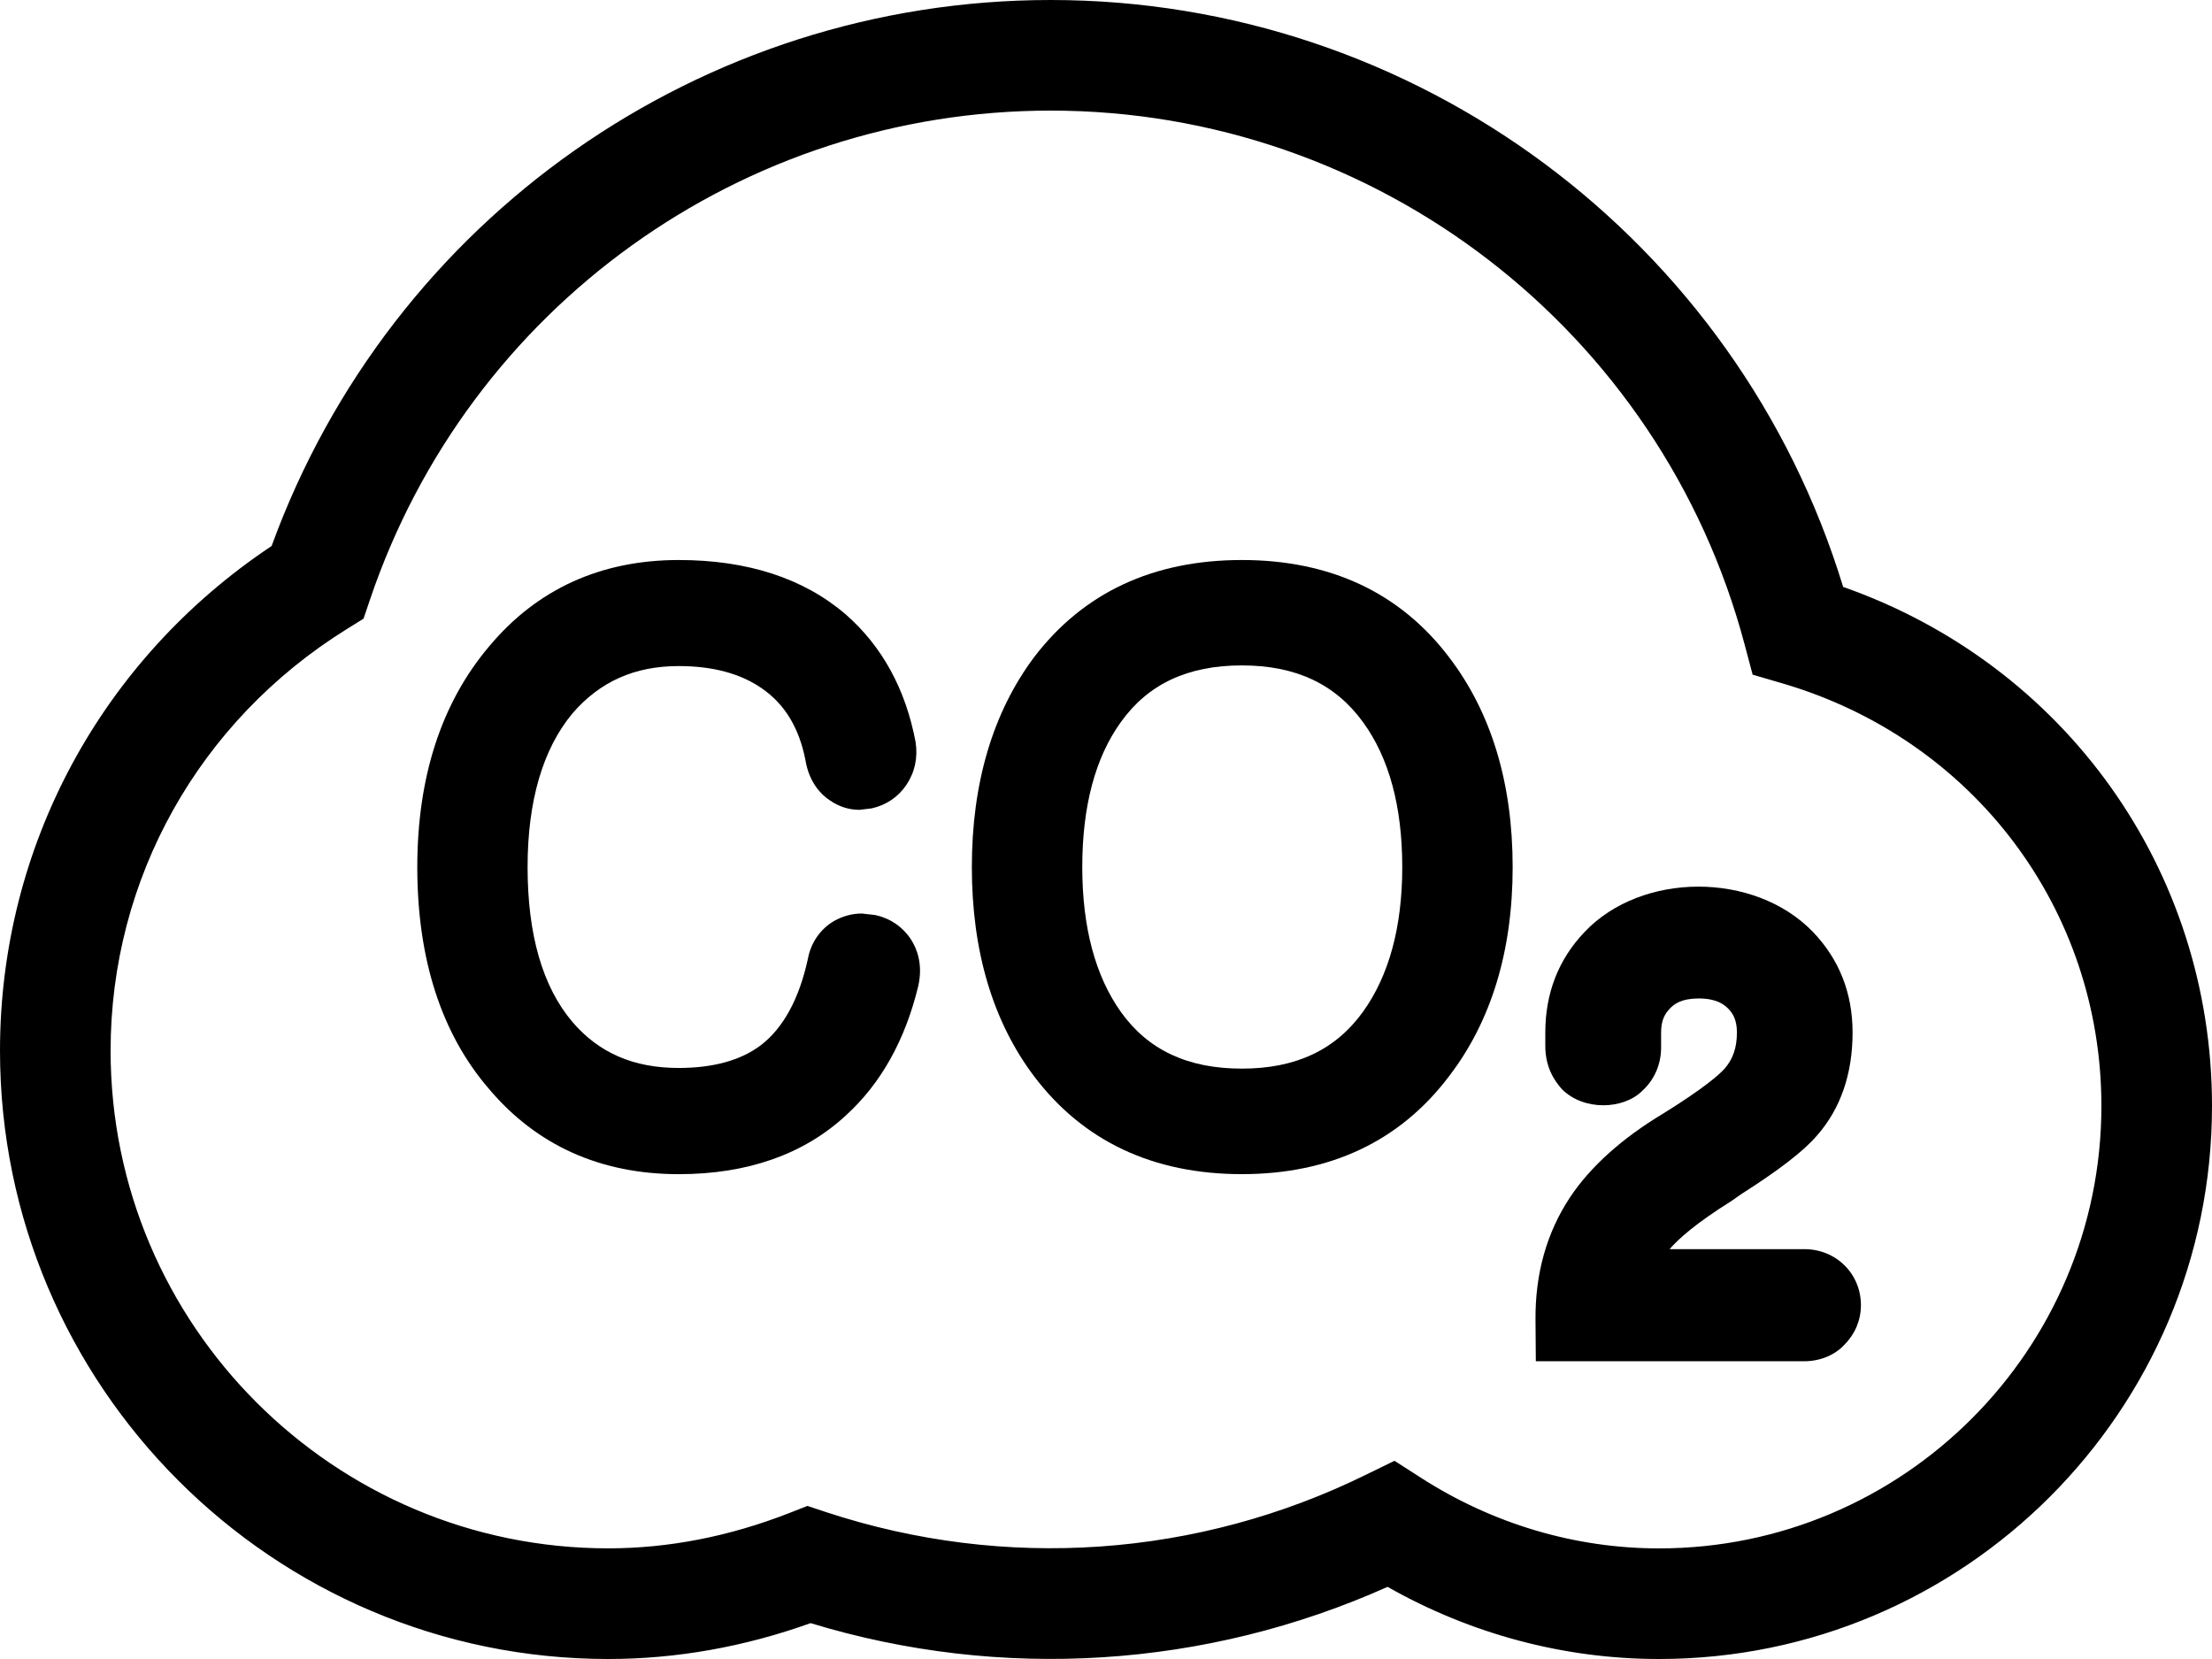
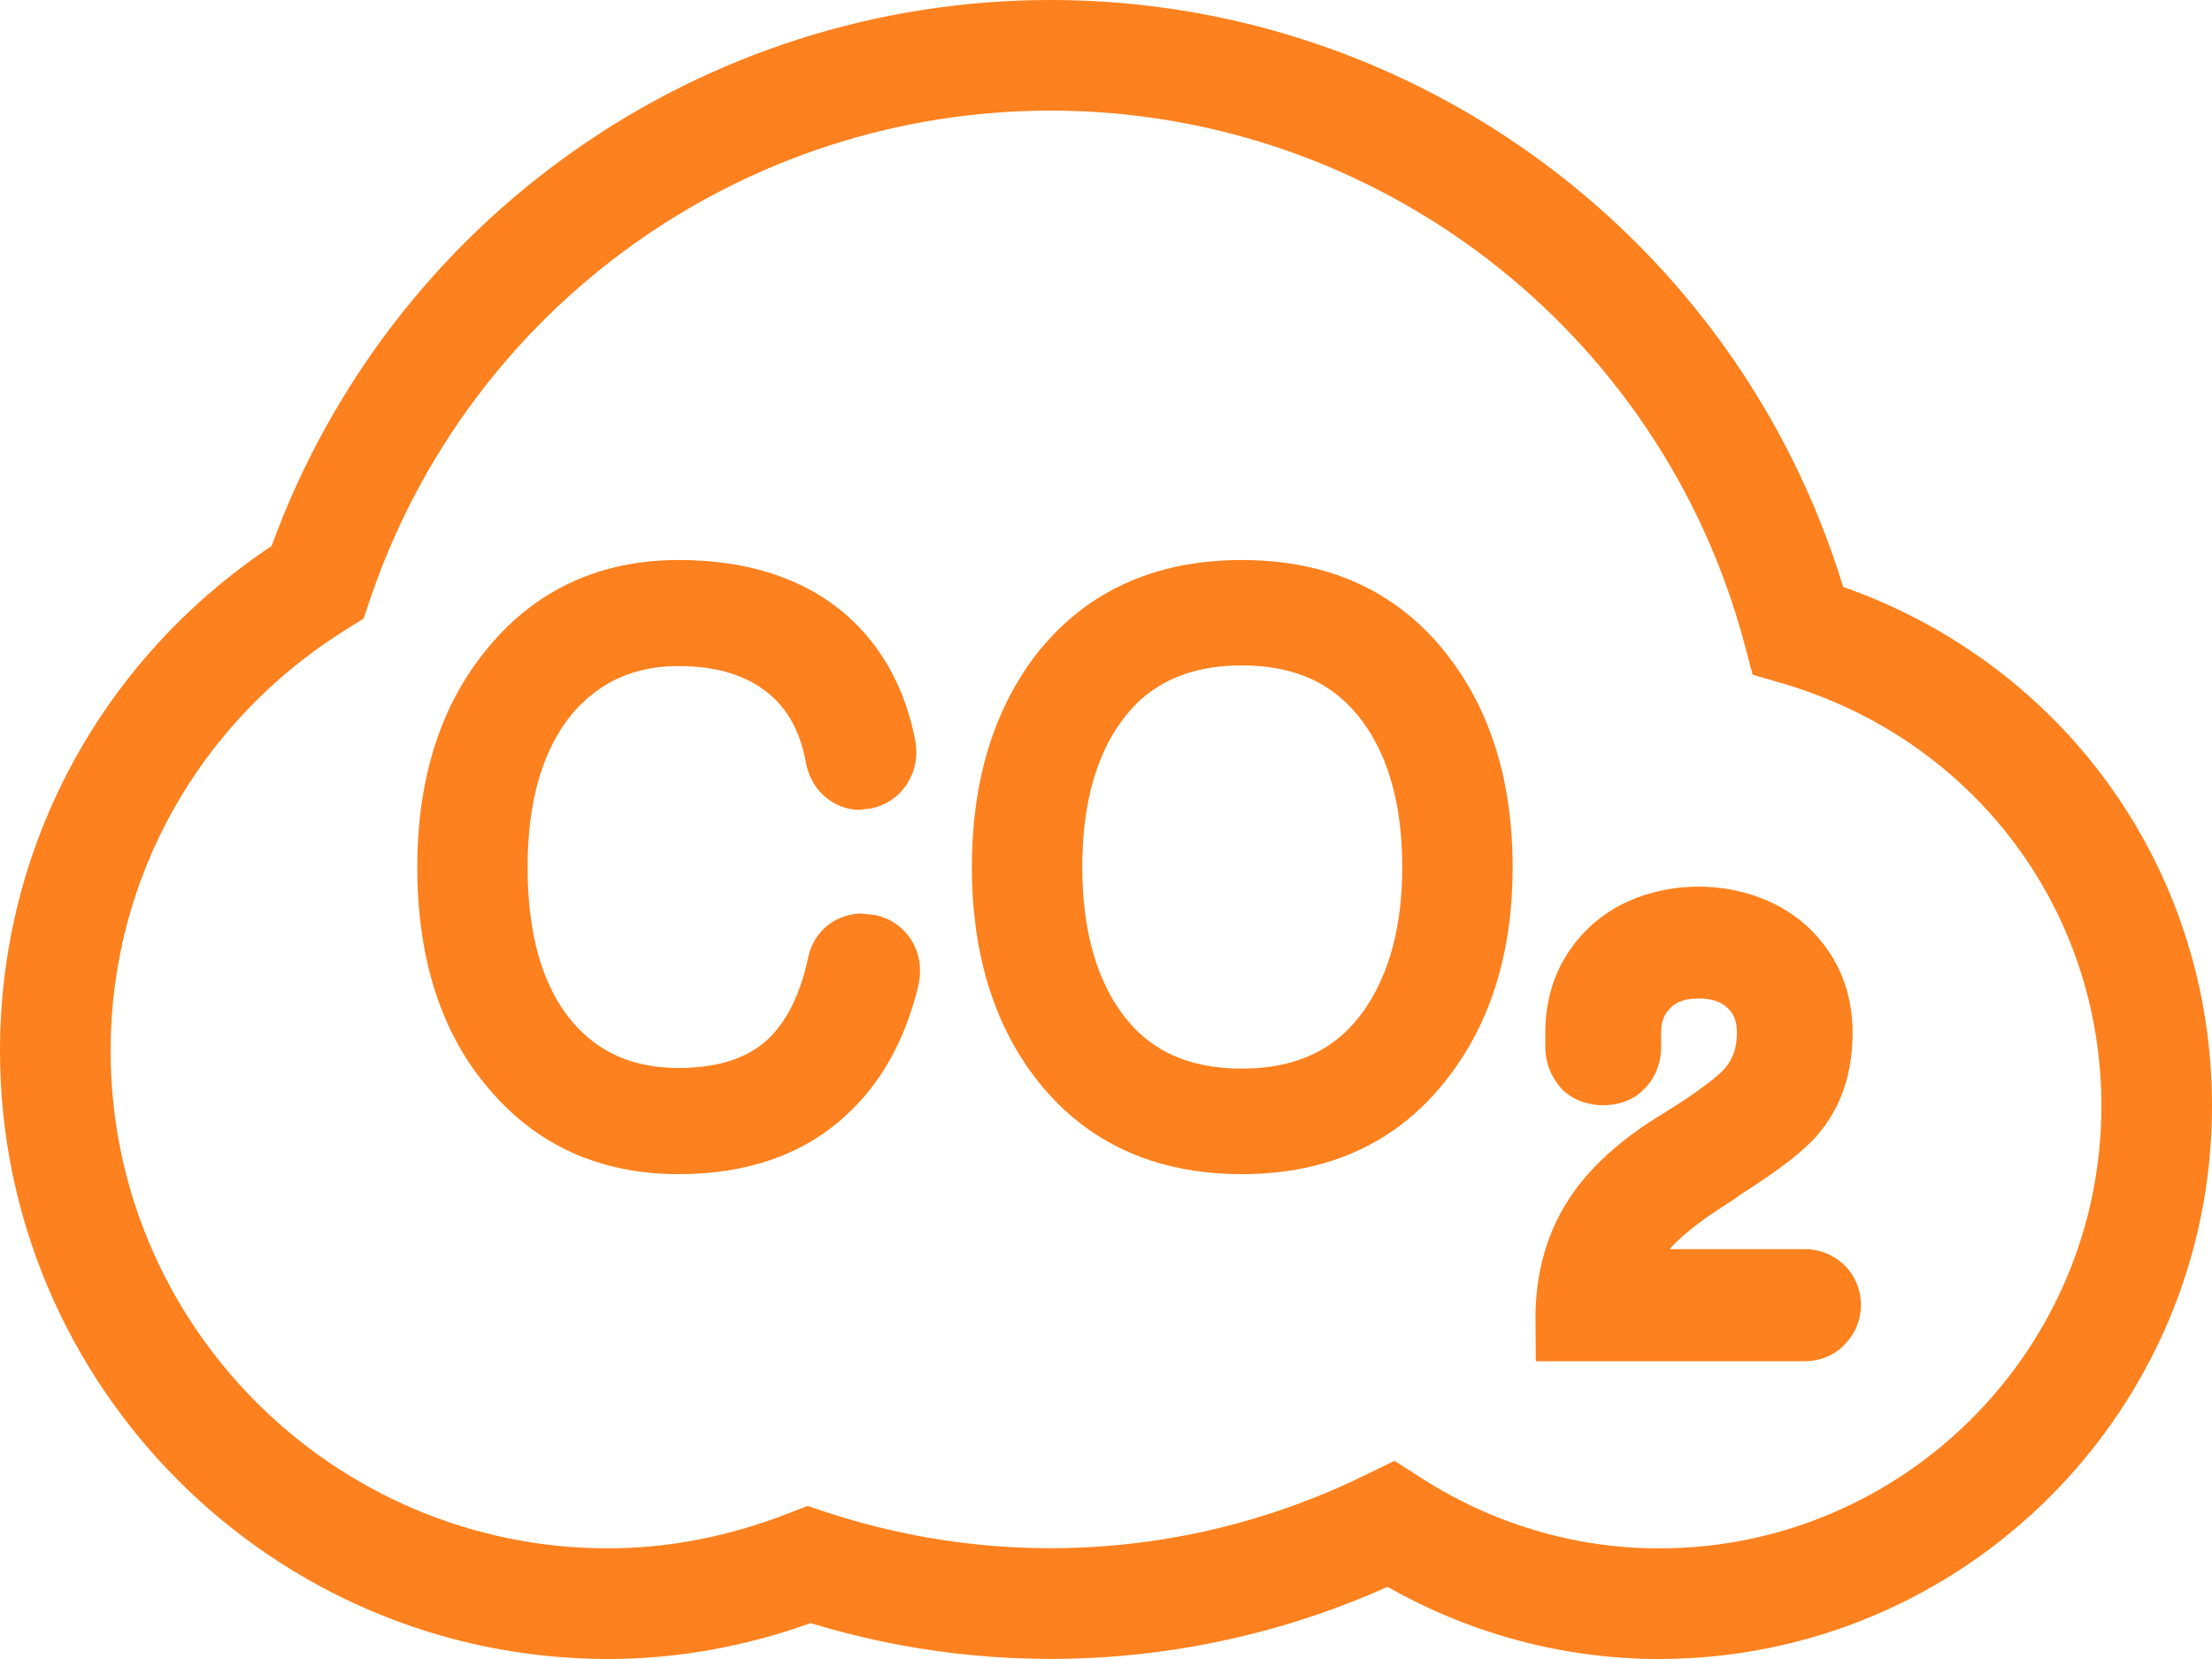
<svg xmlns="http://www.w3.org/2000/svg" width="88" height="66" viewBox="0 0 88 66" fill="none">
-   <path d="M36.238 37.369C35.908 36.868 35.414 36.532 34.822 36.403L34.289 36.343C33.91 36.343 33.55 36.437 33.189 36.635C32.635 36.957 32.256 37.507 32.14 38.147C31.793 39.745 31.156 40.906 30.259 41.589C29.464 42.186 28.364 42.487 27.001 42.487C25.204 42.487 23.822 41.885 22.773 40.656C21.59 39.264 20.989 37.193 20.989 34.495C20.989 31.865 21.595 29.803 22.768 28.389C23.86 27.117 25.244 26.498 27.001 26.498C28.359 26.498 29.477 26.799 30.323 27.396C31.23 28.024 31.793 28.968 32.042 30.237C32.188 31.126 32.665 31.613 33.008 31.836C33.36 32.085 33.77 32.218 34.191 32.218L34.685 32.158C35.261 32.025 35.729 31.711 36.056 31.23C36.392 30.727 36.52 30.156 36.426 29.524C36.03 27.422 35.098 25.712 33.638 24.436C31.966 23.005 29.736 22.279 27.004 22.279C23.906 22.279 21.366 23.434 19.462 25.712C17.563 27.955 16.601 30.907 16.601 34.495C16.601 38.16 17.563 41.133 19.458 43.326C21.357 45.572 23.896 46.712 27.004 46.712C29.732 46.712 31.967 45.926 33.638 44.387C35.038 43.12 36.009 41.388 36.53 39.231C36.728 38.358 36.474 37.732 36.238 37.369Z" fill="black" />
-   <path d="M57.642 26.138C55.693 23.577 52.921 22.279 49.407 22.279C45.875 22.279 43.094 23.577 41.135 26.151C39.493 28.351 38.663 31.161 38.663 34.495C38.663 37.828 39.492 40.631 41.139 42.818C43.094 45.401 45.875 46.711 49.406 46.711C52.92 46.711 55.693 45.399 57.639 42.827C59.322 40.64 60.178 37.839 60.178 34.495C60.178 31.151 59.327 28.338 57.642 26.138ZM54.223 40.253C53.123 41.774 51.546 42.513 49.407 42.513C47.253 42.513 45.677 41.774 44.594 40.261C43.577 38.834 43.056 36.897 43.056 34.495C43.056 32.076 43.572 30.137 44.594 28.723C45.677 27.211 47.253 26.472 49.407 26.472C51.546 26.472 53.123 27.211 54.227 28.732C55.263 30.154 55.786 32.092 55.786 34.494C55.786 36.877 55.258 38.814 54.223 40.253Z" fill="black" />
-   <path d="M73.389 50.348C72.967 49.927 72.399 49.695 71.785 49.695H66.422C66.77 49.288 67.467 48.664 68.898 47.769L69.25 47.52C70.775 46.549 71.742 45.806 72.279 45.182C73.225 44.109 73.701 42.724 73.701 41.074C73.701 39.511 73.169 38.161 72.12 37.07C69.791 34.663 65.302 34.681 63.033 37.083C62.002 38.166 61.477 39.511 61.477 41.076V41.612C61.477 42.429 61.812 42.971 62.147 43.34C63.015 44.2 64.587 44.144 65.335 43.396C65.816 42.957 66.083 42.347 66.083 41.677V41.075C66.083 40.556 66.259 40.307 66.427 40.129C66.603 39.94 66.894 39.722 67.578 39.722C68.275 39.722 68.584 39.949 68.769 40.143C68.923 40.305 69.1 40.555 69.1 41.075C69.1 41.681 68.938 42.145 68.602 42.523C68.391 42.755 67.794 43.291 66.17 44.298C64.52 45.291 63.273 46.411 62.458 47.636C61.534 49.032 61.07 50.673 61.087 52.517L61.1 54.154H71.786C72.43 54.154 73.024 53.891 73.389 53.483C73.805 53.062 74.033 52.512 74.033 51.924C74.033 51.323 73.805 50.764 73.389 50.348Z" fill="black" />
-   <path d="M73.326 23.349C69.111 9.539 56.319 0 41.8 0C27.903 0 15.547 8.697 10.806 21.721C4.026 26.237 0 33.684 0 41.8C0 55.142 10.858 66 24.2 66C26.89 66 29.597 65.523 32.248 64.573C39.845 66.889 47.986 66.361 55.201 63.13C58.519 65.011 62.228 66 66 66C78.131 66 88 56.131 88 44C88 34.608 82.153 26.451 73.326 23.349ZM66 61.6C62.666 61.6 59.387 60.629 56.521 58.785L55.477 58.115L54.359 58.661C47.657 61.961 39.981 62.498 32.875 60.16L32.123 59.91L31.388 60.198C29.012 61.126 26.592 61.598 24.2 61.598C13.282 61.6 4.4 52.718 4.4 41.8C4.4 34.955 7.911 28.686 13.793 25.029L14.463 24.612L14.716 23.864C18.649 12.22 29.533 4.4 41.8 4.4C54.733 4.4 66.087 13.136 69.407 25.643L69.725 26.841L70.916 27.189C78.503 29.413 83.6 36.166 83.6 44C83.6 53.706 75.707 61.6 66 61.6Z" fill="black" />
+   <path d="M36.238 37.369C35.908 36.868 35.414 36.532 34.822 36.403L34.289 36.343C33.91 36.343 33.55 36.437 33.189 36.635C32.635 36.957 32.256 37.507 32.14 38.147C31.793 39.745 31.156 40.906 30.259 41.589C29.464 42.186 28.364 42.487 27.001 42.487C25.204 42.487 23.822 41.885 22.773 40.656C21.59 39.264 20.989 37.193 20.989 34.495C20.989 31.865 21.595 29.803 22.768 28.389C23.86 27.117 25.244 26.498 27.001 26.498C28.359 26.498 29.477 26.799 30.323 27.396C31.23 28.024 31.793 28.968 32.042 30.237C32.188 31.126 32.665 31.613 33.008 31.836C33.36 32.085 33.77 32.218 34.191 32.218L34.685 32.158C35.261 32.025 35.729 31.711 36.056 31.23C36.392 30.727 36.52 30.156 36.426 29.524C36.03 27.422 35.098 25.712 33.638 24.436C31.966 23.005 29.736 22.279 27.004 22.279C23.906 22.279 21.366 23.434 19.462 25.712C17.563 27.955 16.601 30.907 16.601 34.495C16.601 38.16 17.563 41.133 19.458 43.326C21.357 45.572 23.896 46.712 27.004 46.712C29.732 46.712 31.967 45.926 33.638 44.387C35.038 43.12 36.009 41.388 36.53 39.231C36.728 38.358 36.474 37.732 36.238 37.369Z" fill="#fd811e" />
+   <path d="M57.642 26.138C55.693 23.577 52.921 22.279 49.407 22.279C45.875 22.279 43.094 23.577 41.135 26.151C39.493 28.351 38.663 31.161 38.663 34.495C38.663 37.828 39.492 40.631 41.139 42.818C43.094 45.401 45.875 46.711 49.406 46.711C52.92 46.711 55.693 45.399 57.639 42.827C59.322 40.64 60.178 37.839 60.178 34.495C60.178 31.151 59.327 28.338 57.642 26.138ZM54.223 40.253C53.123 41.774 51.546 42.513 49.407 42.513C47.253 42.513 45.677 41.774 44.594 40.261C43.577 38.834 43.056 36.897 43.056 34.495C43.056 32.076 43.572 30.137 44.594 28.723C45.677 27.211 47.253 26.472 49.407 26.472C51.546 26.472 53.123 27.211 54.227 28.732C55.263 30.154 55.786 32.092 55.786 34.494C55.786 36.877 55.258 38.814 54.223 40.253Z" fill="#fd811e" />
+   <path d="M73.389 50.348C72.967 49.927 72.399 49.695 71.785 49.695H66.422C66.77 49.288 67.467 48.664 68.898 47.769L69.25 47.52C70.775 46.549 71.742 45.806 72.279 45.182C73.225 44.109 73.701 42.724 73.701 41.074C73.701 39.511 73.169 38.161 72.12 37.07C69.791 34.663 65.302 34.681 63.033 37.083C62.002 38.166 61.477 39.511 61.477 41.076V41.612C61.477 42.429 61.812 42.971 62.147 43.34C63.015 44.2 64.587 44.144 65.335 43.396C65.816 42.957 66.083 42.347 66.083 41.677V41.075C66.083 40.556 66.259 40.307 66.427 40.129C66.603 39.94 66.894 39.722 67.578 39.722C68.275 39.722 68.584 39.949 68.769 40.143C68.923 40.305 69.1 40.555 69.1 41.075C69.1 41.681 68.938 42.145 68.602 42.523C68.391 42.755 67.794 43.291 66.17 44.298C64.52 45.291 63.273 46.411 62.458 47.636C61.534 49.032 61.07 50.673 61.087 52.517L61.1 54.154H71.786C72.43 54.154 73.024 53.891 73.389 53.483C73.805 53.062 74.033 52.512 74.033 51.924C74.033 51.323 73.805 50.764 73.389 50.348Z" fill="#fd811e" />
+   <path d="M73.326 23.349C69.111 9.539 56.319 0 41.8 0C27.903 0 15.547 8.697 10.806 21.721C4.026 26.237 0 33.684 0 41.8C0 55.142 10.858 66 24.2 66C26.89 66 29.597 65.523 32.248 64.573C39.845 66.889 47.986 66.361 55.201 63.13C58.519 65.011 62.228 66 66 66C78.131 66 88 56.131 88 44C88 34.608 82.153 26.451 73.326 23.349ZM66 61.6C62.666 61.6 59.387 60.629 56.521 58.785L55.477 58.115L54.359 58.661C47.657 61.961 39.981 62.498 32.875 60.16L32.123 59.91L31.388 60.198C29.012 61.126 26.592 61.598 24.2 61.598C13.282 61.6 4.4 52.718 4.4 41.8C4.4 34.955 7.911 28.686 13.793 25.029L14.463 24.612L14.716 23.864C18.649 12.22 29.533 4.4 41.8 4.4C54.733 4.4 66.087 13.136 69.407 25.643L69.725 26.841L70.916 27.189C78.503 29.413 83.6 36.166 83.6 44C83.6 53.706 75.707 61.6 66 61.6Z" fill="#fd811e" />
</svg>
